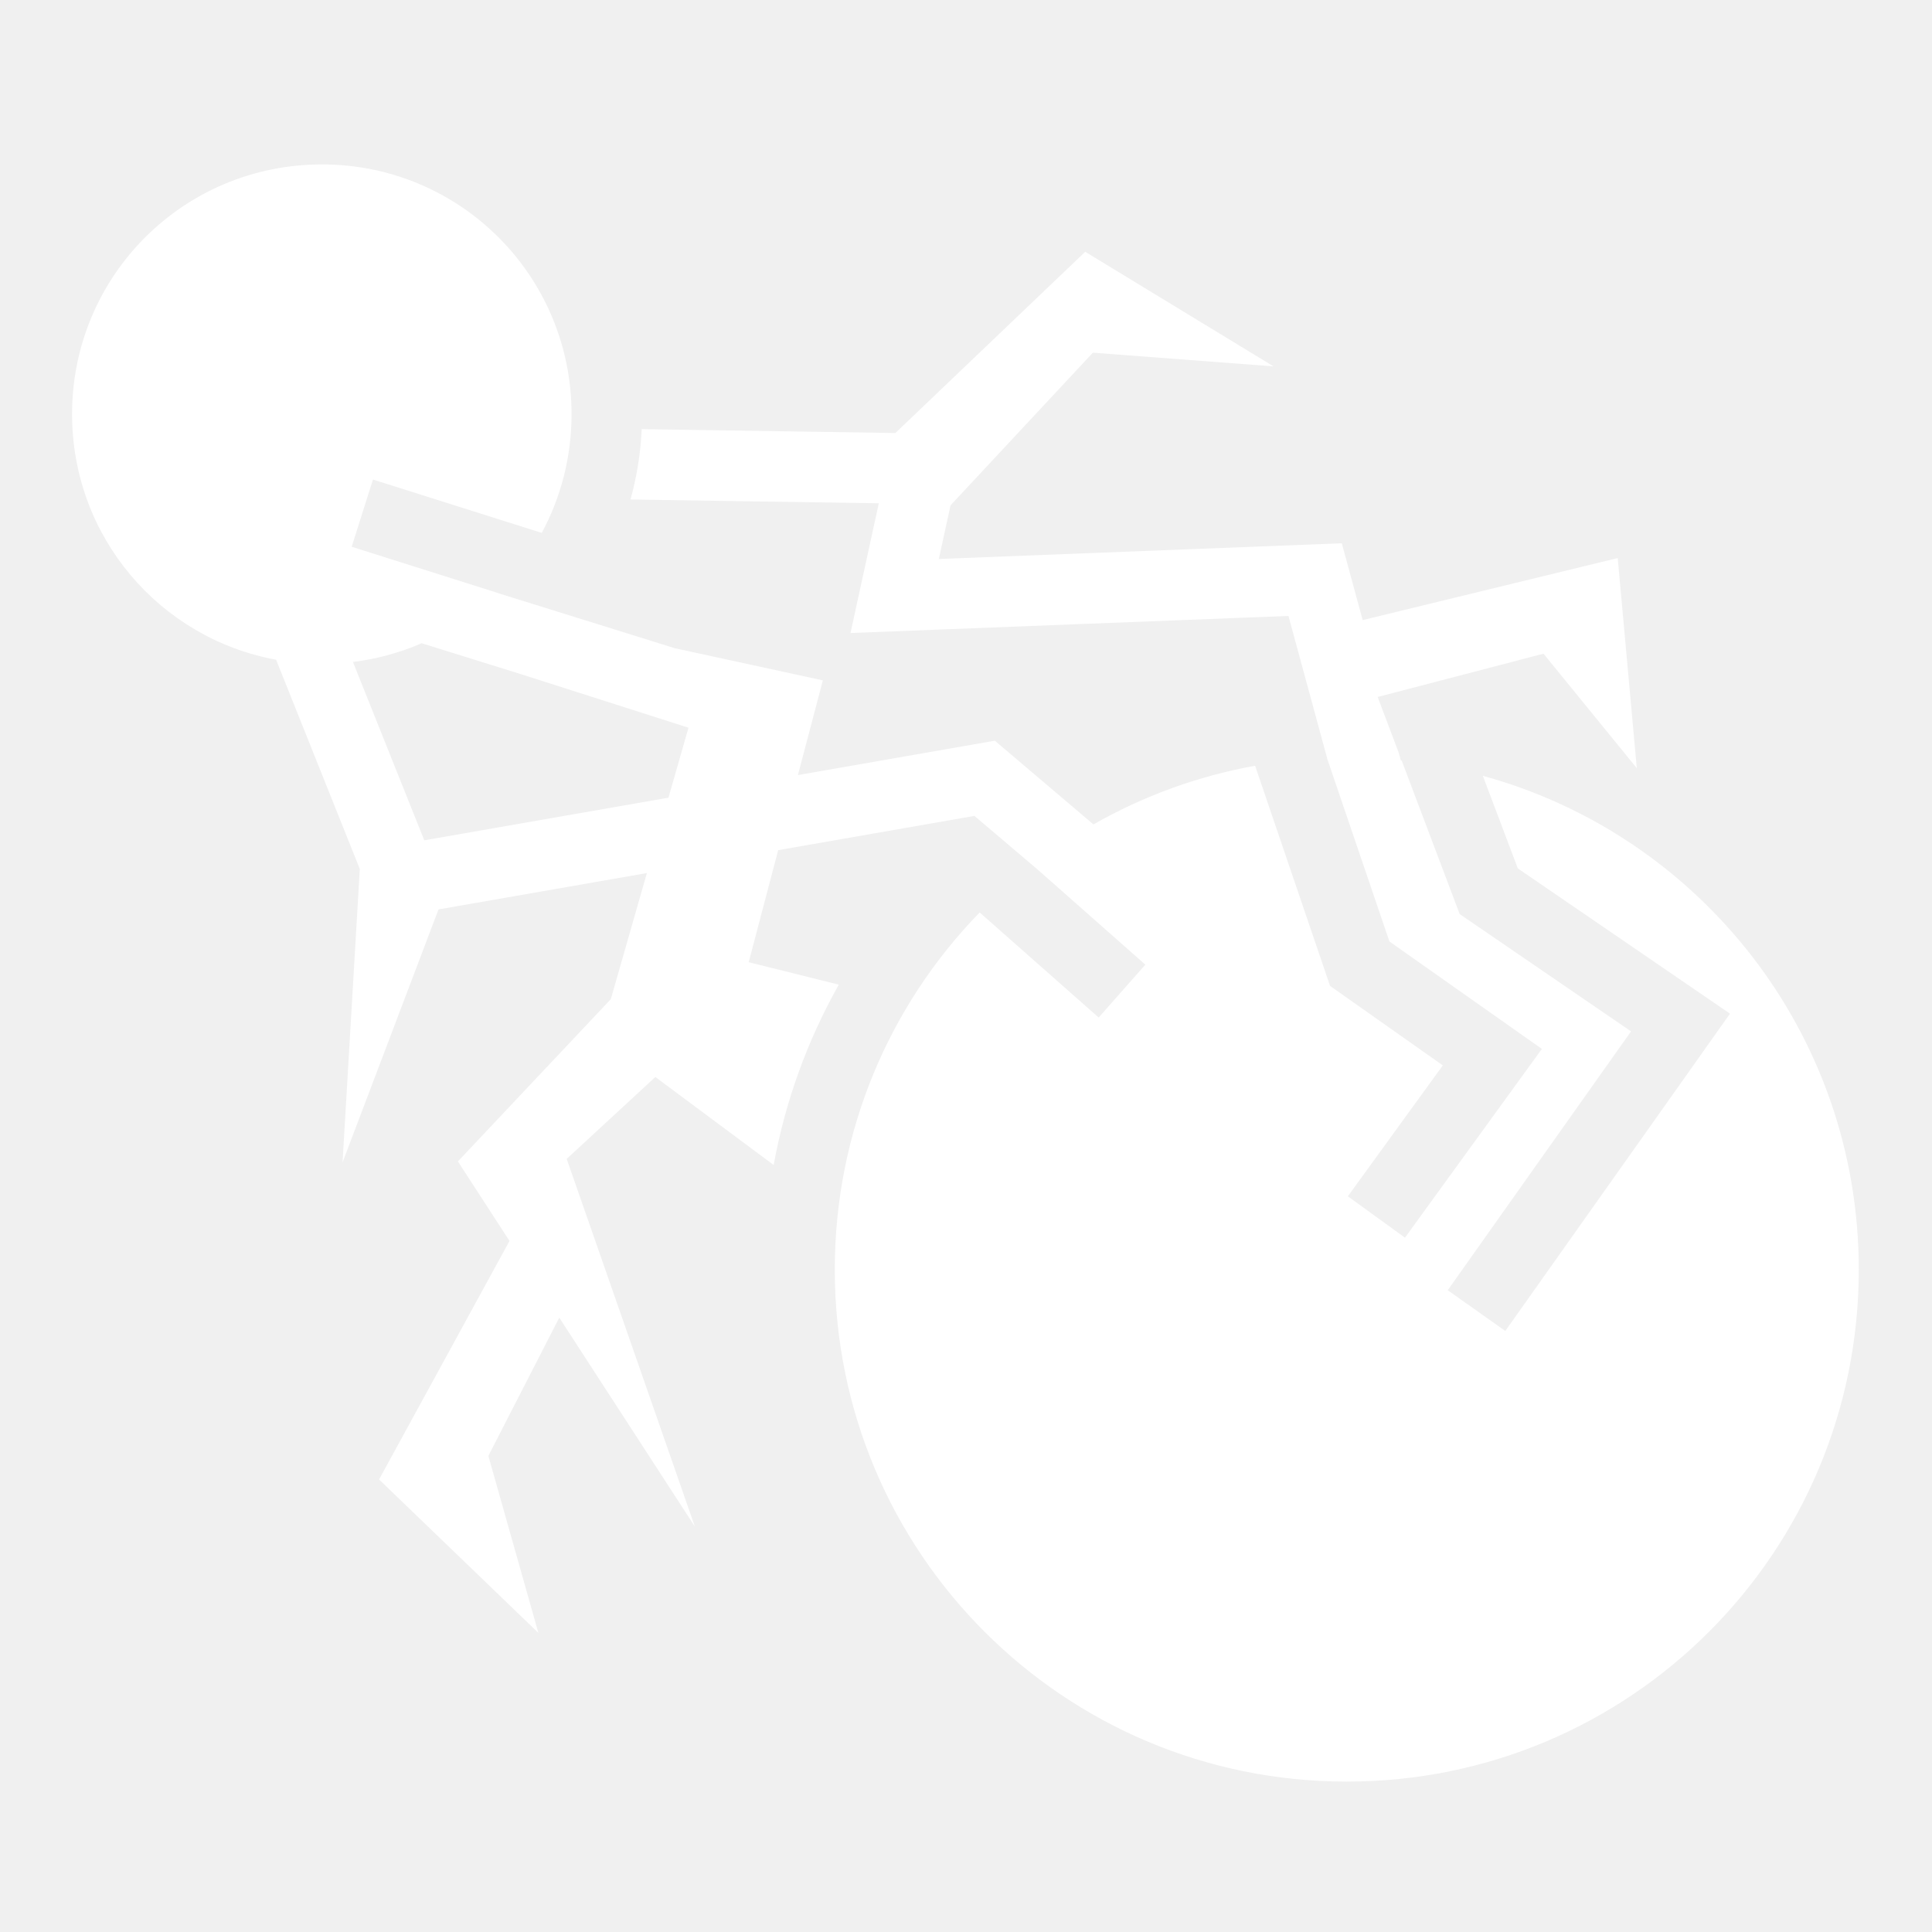
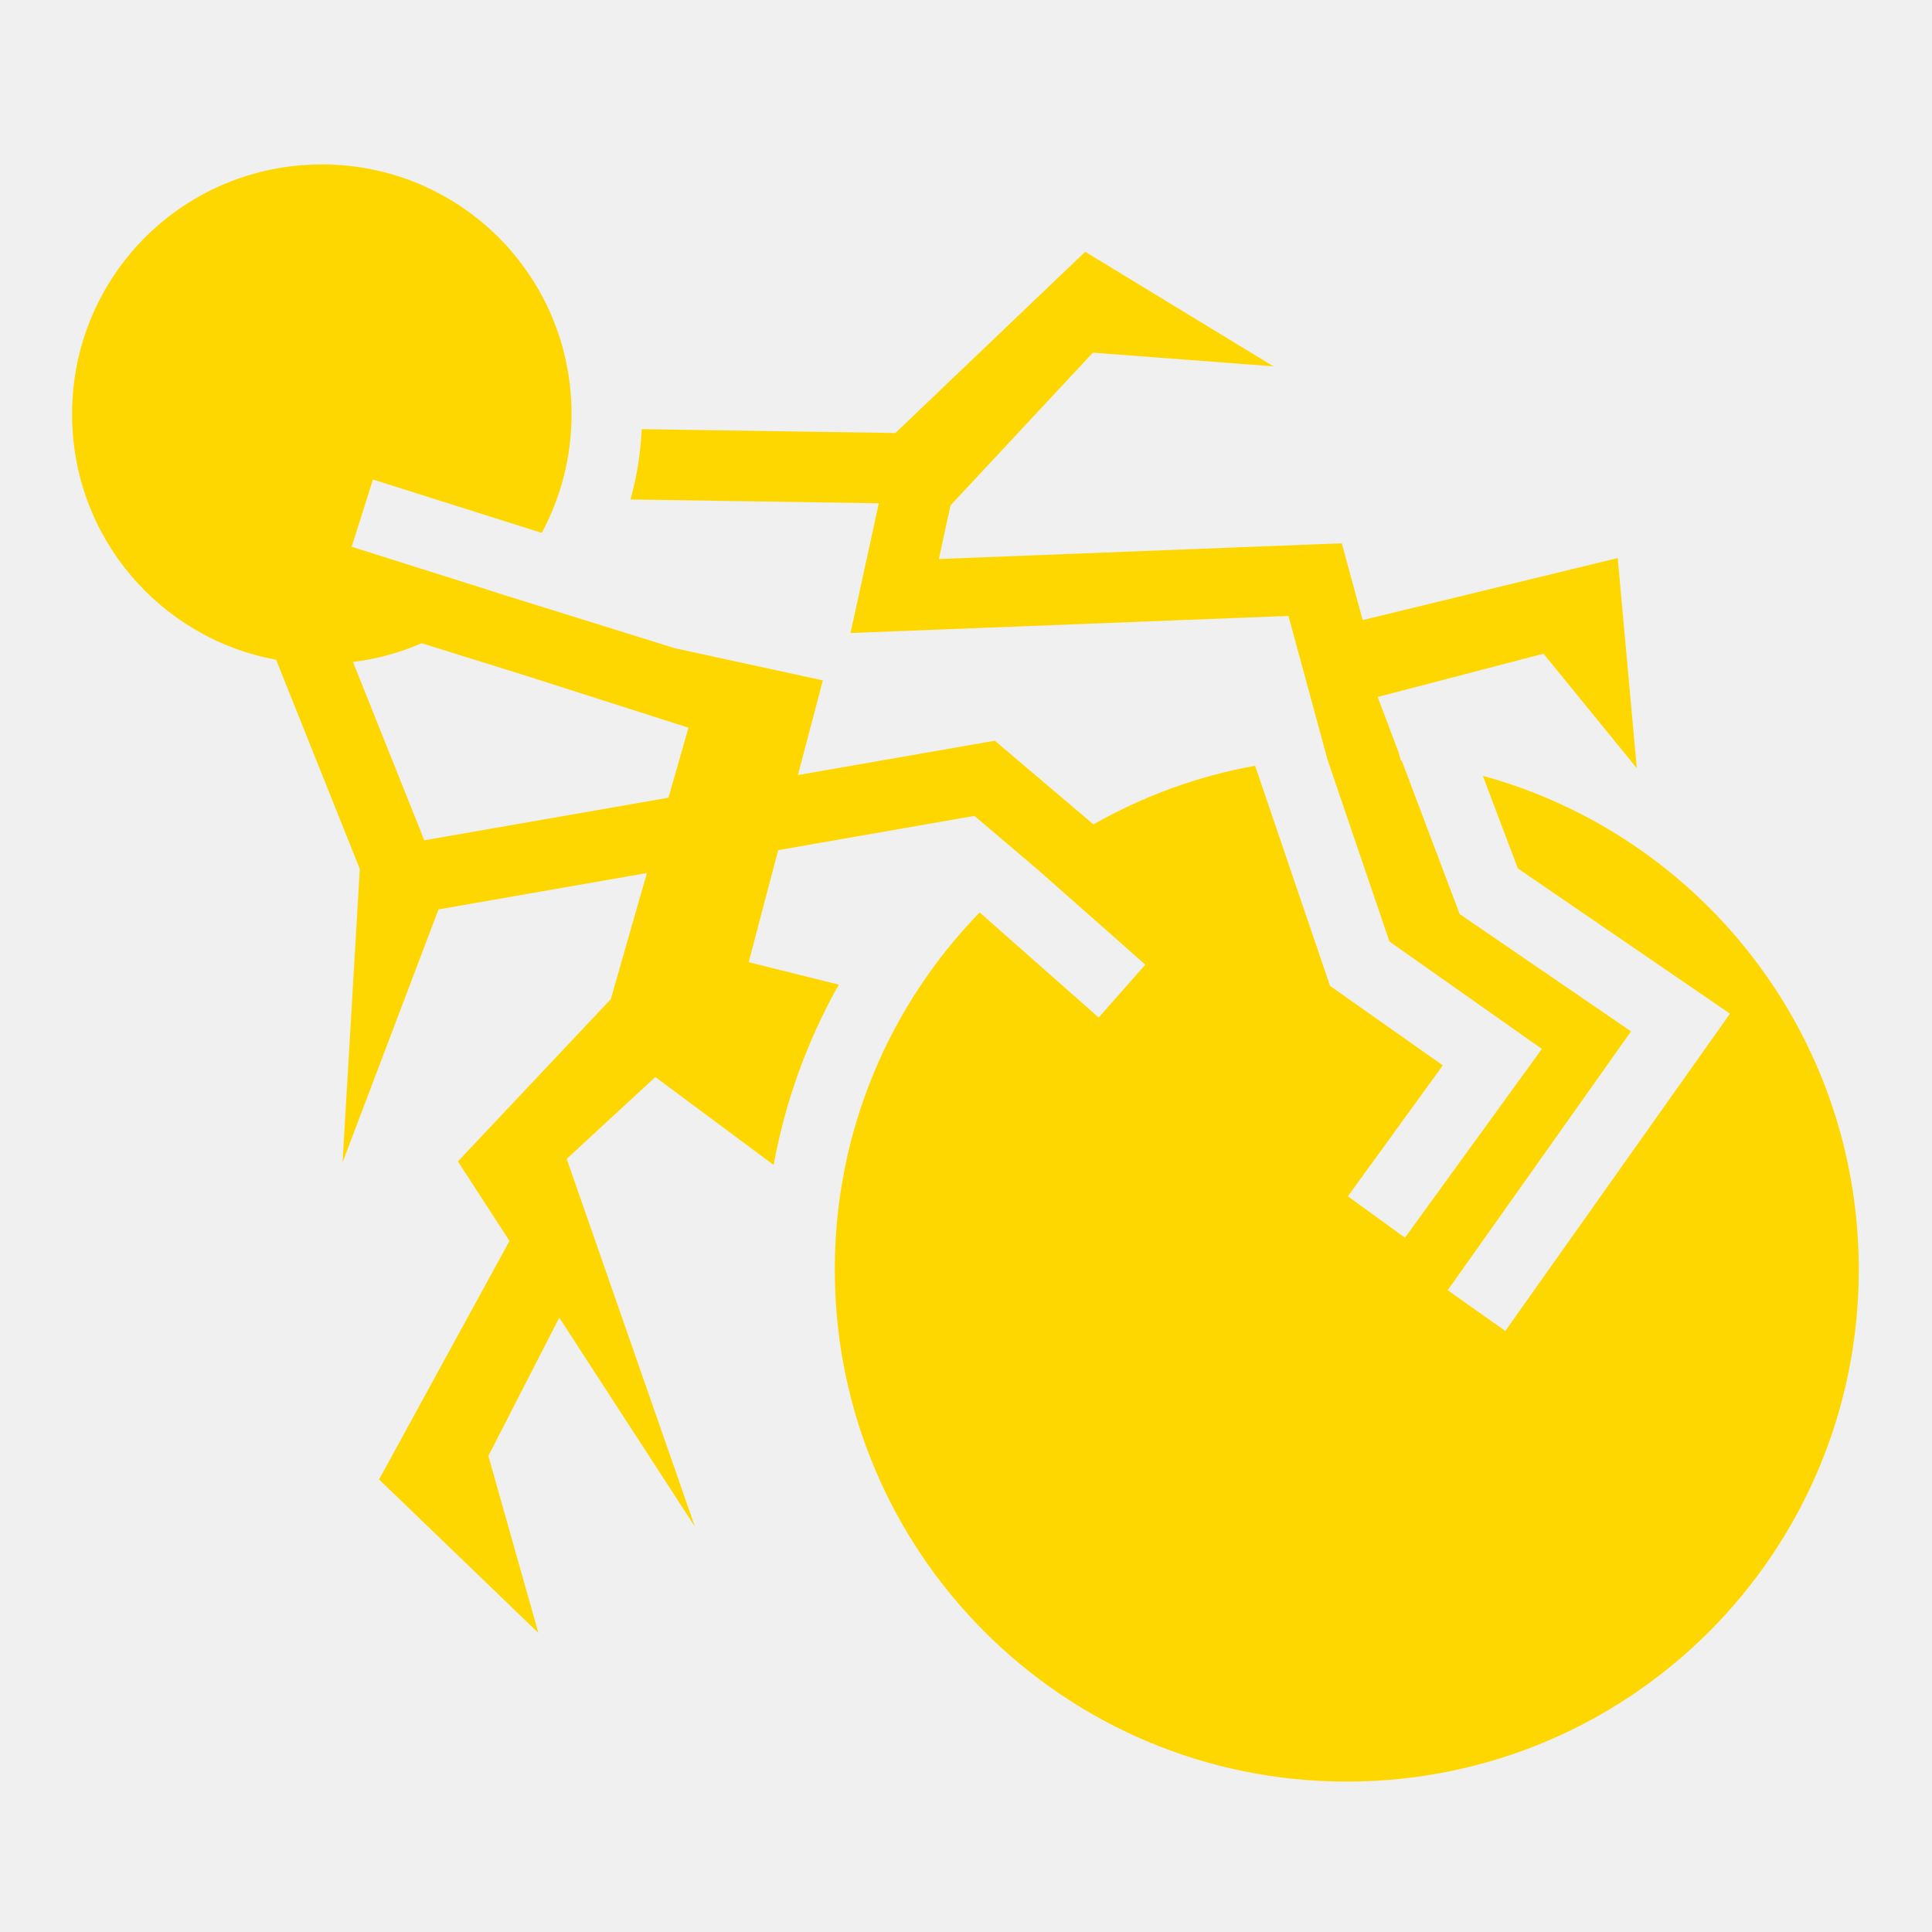
<svg xmlns="http://www.w3.org/2000/svg" style="height: 512px; width: 512px;" viewBox="0 0 512 512">
  <g class="" style="" transform="translate(0,0)">
-     <path d="M85.29 43.576c-36.666 0-66.19 29.524-66.19 66.188 0 32.52 23.233 59.404 54.07 65.068l22.183 55.457-4.574 77.75 25.43-67.034 55.226-9.64-9.563 33.42-40.523 43.005 13.673 21.073-34.566 63.21 42.22 40.665-13.253-46.91 18.79-36.637 35.946 55.394-33.98-97.47 23.494-21.698 31.353 23.313a153.267 153.267 0 0 1 17.264-47.785l-23.878-5.95 7.818-29.7 52.002-9.076 16.733 14.202 28.564 25.223-12.37 14.01-31.537-27.846c-23.768 24.428-38.396 57.798-38.396 94.65 0 75.047 60.638 135.683 135.685 135.683 75.048 0 135.684-60.636 135.684-135.684 0-62.56-42.135-115.1-99.627-130.856l9.268 24.535 56.23 38.493-59.55 84.092-15.252-10.8 48.578-68.597-45.412-31.088-15.373-40.695c-.076-.008-.15-.018-.226-.025l-.55-2.03-5.584-14.78 43.95-11.47 24.723 30.344-5.058-55.688-67.59 16.438-5.533-20.354-106.79 4.165 3.104-14.223 37.72-40.457 47.858 3.623-49.888-30.36-50.307 48.028-67.222-1.027a84.356 84.356 0 0 1-2.974 18.645l65.802 1.004-7.5 34.38 116.063-4.526 10.23 37.64c-.008 0-.018.003-.028.003l16.553 48.63 40.404 28.473-36.286 50.028-15.13-10.973 25.163-34.69-29.887-21.066-19.857-58.34a134.826 134.826 0 0 0-42.844 15.542l-26.13-22.18-52.185 9.108 6.605-25.094-39.216-8.52-47.223-14.714.024-.02-38.445-12.154 5.632-17.82 44.736 14.14c5.04-9.348 7.897-20.06 7.897-31.464 0-36.665-29.52-66.188-66.186-66.188zm26.454 126.887 26.526 8.264 44.187 14.123-5.31 18.548-64.704 11.293-18.906-47.266a65.853 65.853 0 0 0 18.207-4.96z" fill="#fff" fill-opacity="1" />
+     <path d="M85.29 43.576c-36.666 0-66.19 29.524-66.19 66.188 0 32.52 23.233 59.404 54.07 65.068l22.183 55.457-4.574 77.75 25.43-67.034 55.226-9.64-9.563 33.42-40.523 43.005 13.673 21.073-34.566 63.21 42.22 40.665-13.253-46.91 18.79-36.637 35.946 55.394-33.98-97.47 23.494-21.698 31.353 23.313a153.267 153.267 0 0 1 17.264-47.785l-23.878-5.95 7.818-29.7 52.002-9.076 16.733 14.202 28.564 25.223-12.37 14.01-31.537-27.846c-23.768 24.428-38.396 57.798-38.396 94.65 0 75.047 60.638 135.683 135.685 135.683 75.048 0 135.684-60.636 135.684-135.684 0-62.56-42.135-115.1-99.627-130.856l9.268 24.535 56.23 38.493-59.55 84.092-15.252-10.8 48.578-68.597-45.412-31.088-15.373-40.695c-.076-.008-.15-.018-.226-.025l-.55-2.03-5.584-14.78 43.95-11.47 24.723 30.344-5.058-55.688-67.59 16.438-5.533-20.354-106.79 4.165 3.104-14.223 37.72-40.457 47.858 3.623-49.888-30.36-50.307 48.028-67.222-1.027a84.356 84.356 0 0 1-2.974 18.645l65.802 1.004-7.5 34.38 116.063-4.526 10.23 37.64c-.008 0-.018.003-.028.003l16.553 48.63 40.404 28.473-36.286 50.028-15.13-10.973 25.163-34.69-29.887-21.066-19.857-58.34a134.826 134.826 0 0 0-42.844 15.542l-26.13-22.18-52.185 9.108 6.605-25.094-39.216-8.52-47.223-14.714.024-.02-38.445-12.154 5.632-17.82 44.736 14.14c5.04-9.348 7.897-20.06 7.897-31.464 0-36.665-29.52-66.188-66.186-66.188zm26.454 126.887 26.526 8.264 44.187 14.123-5.31 18.548-64.704 11.293-18.906-47.266a65.853 65.853 0 0 0 18.207-4.96z" fill="#FFD700" fill-opacity="1" />
  </g>
</svg>
